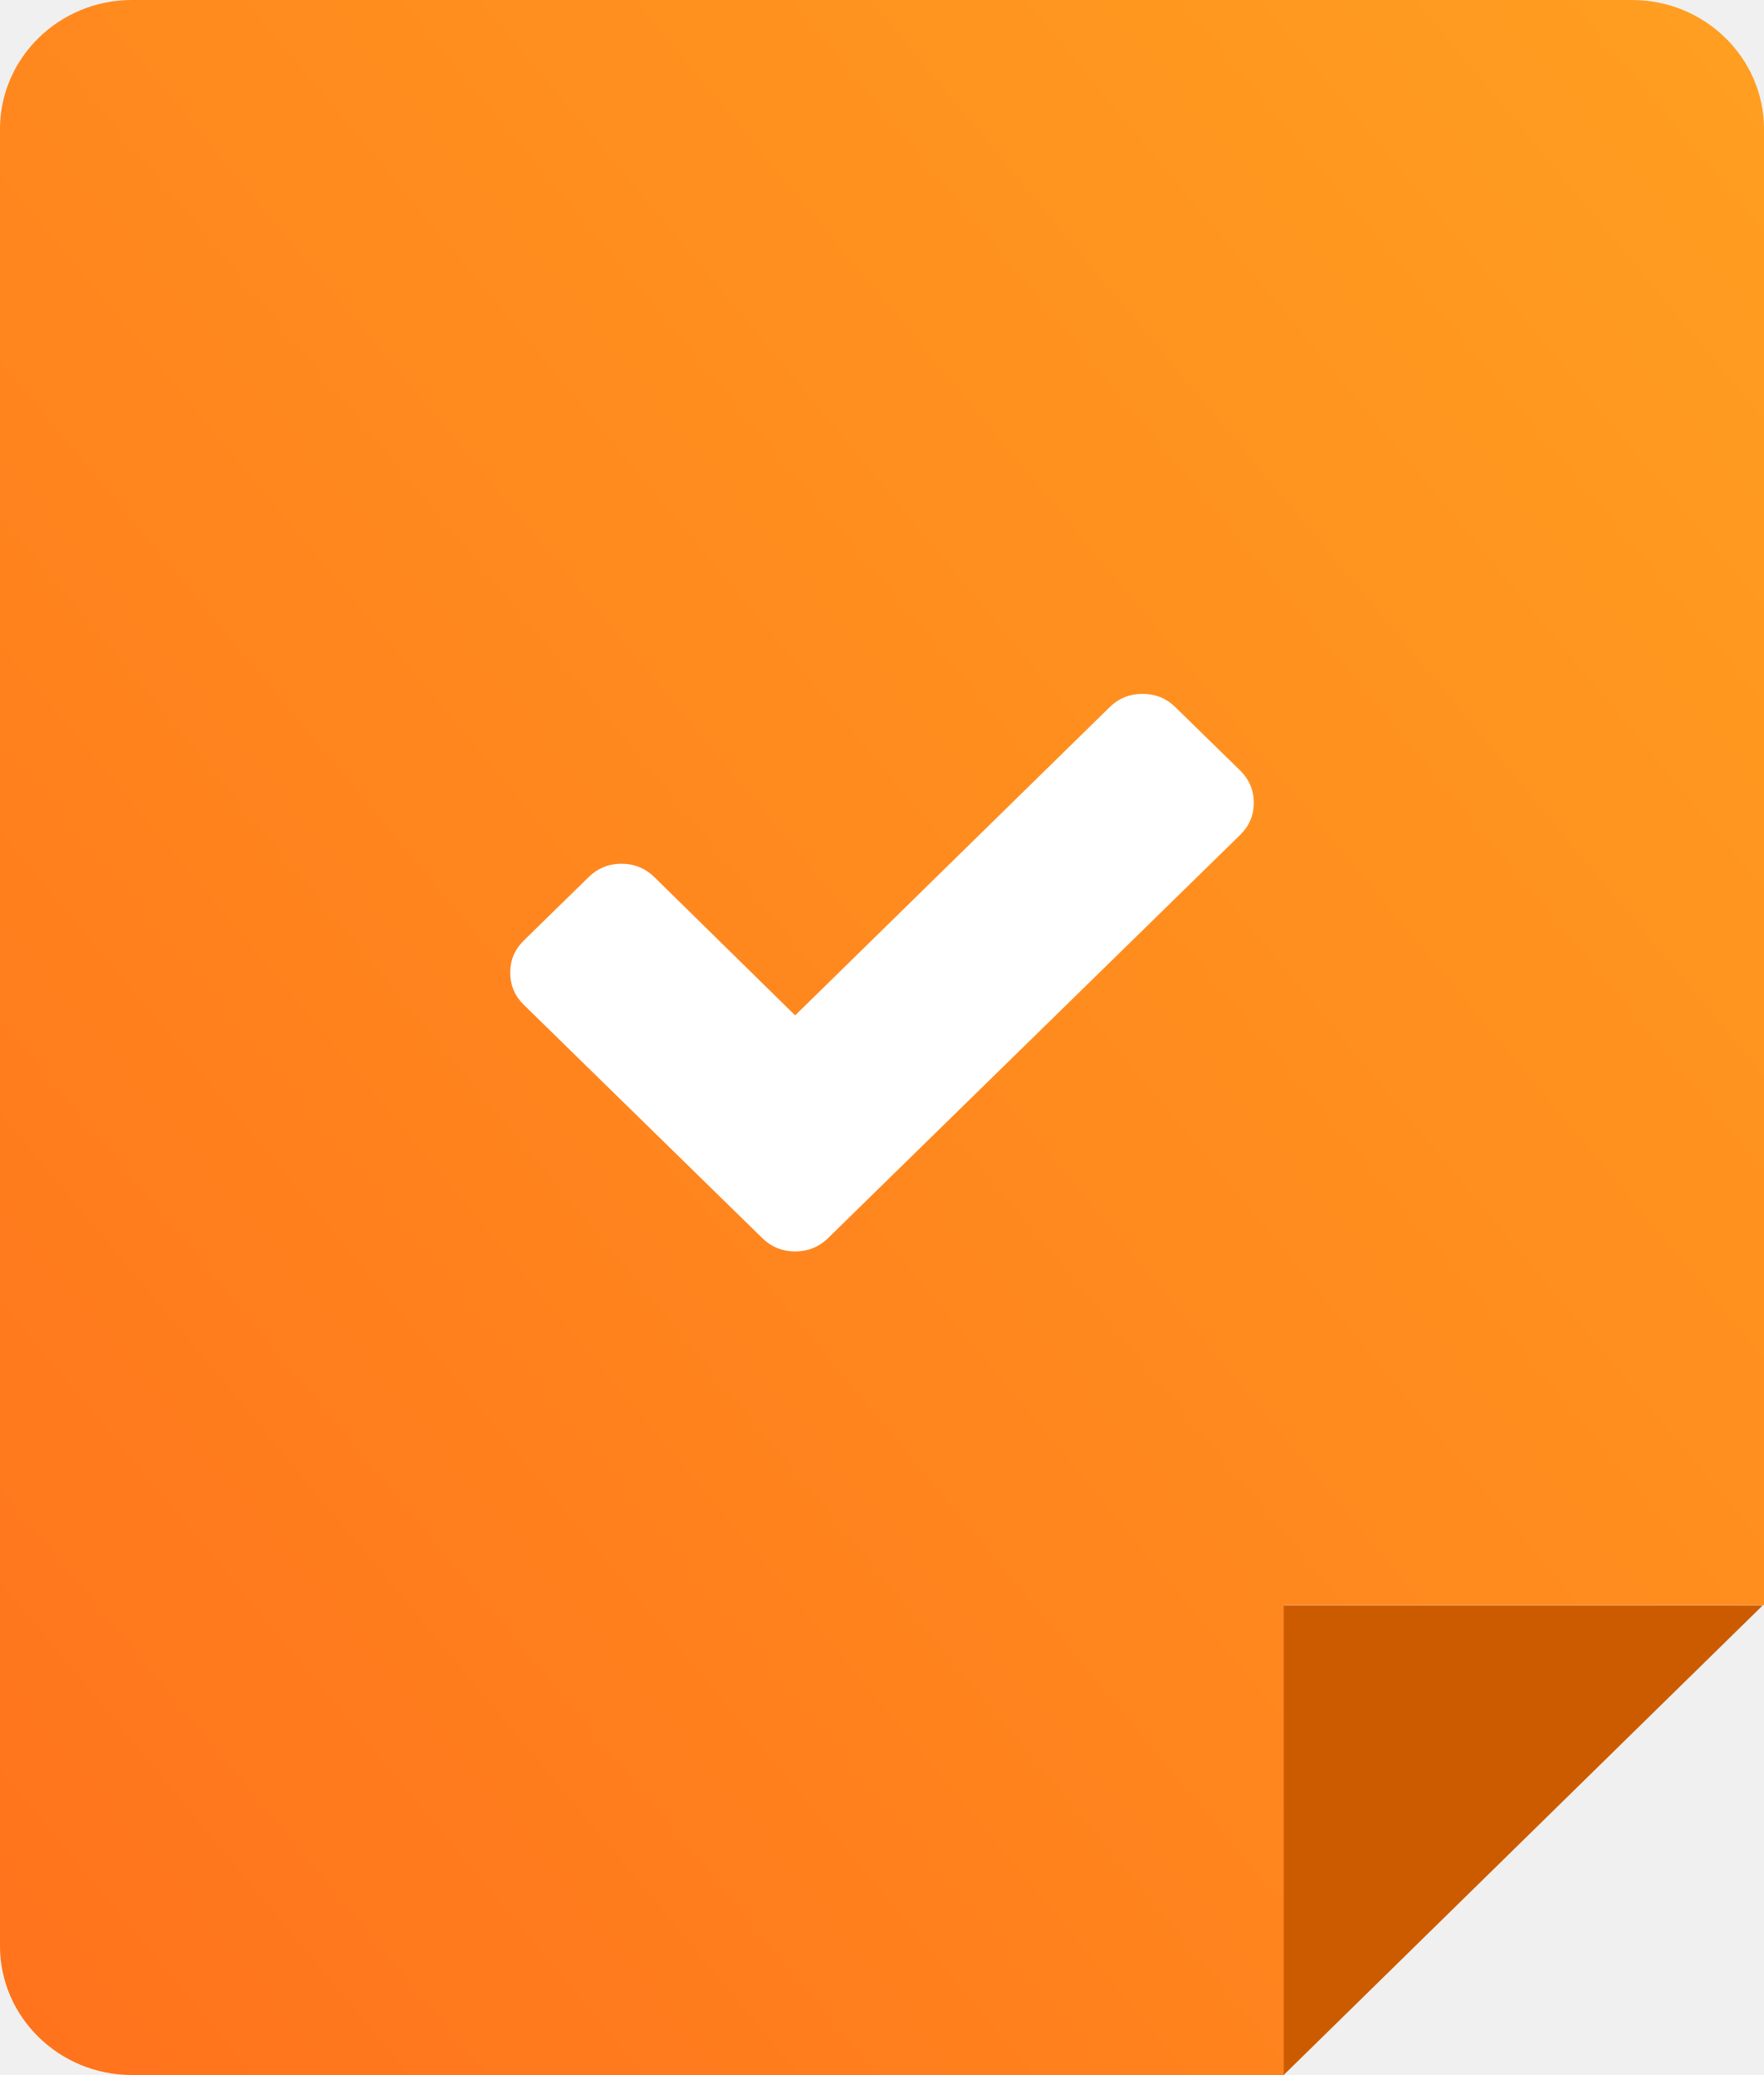
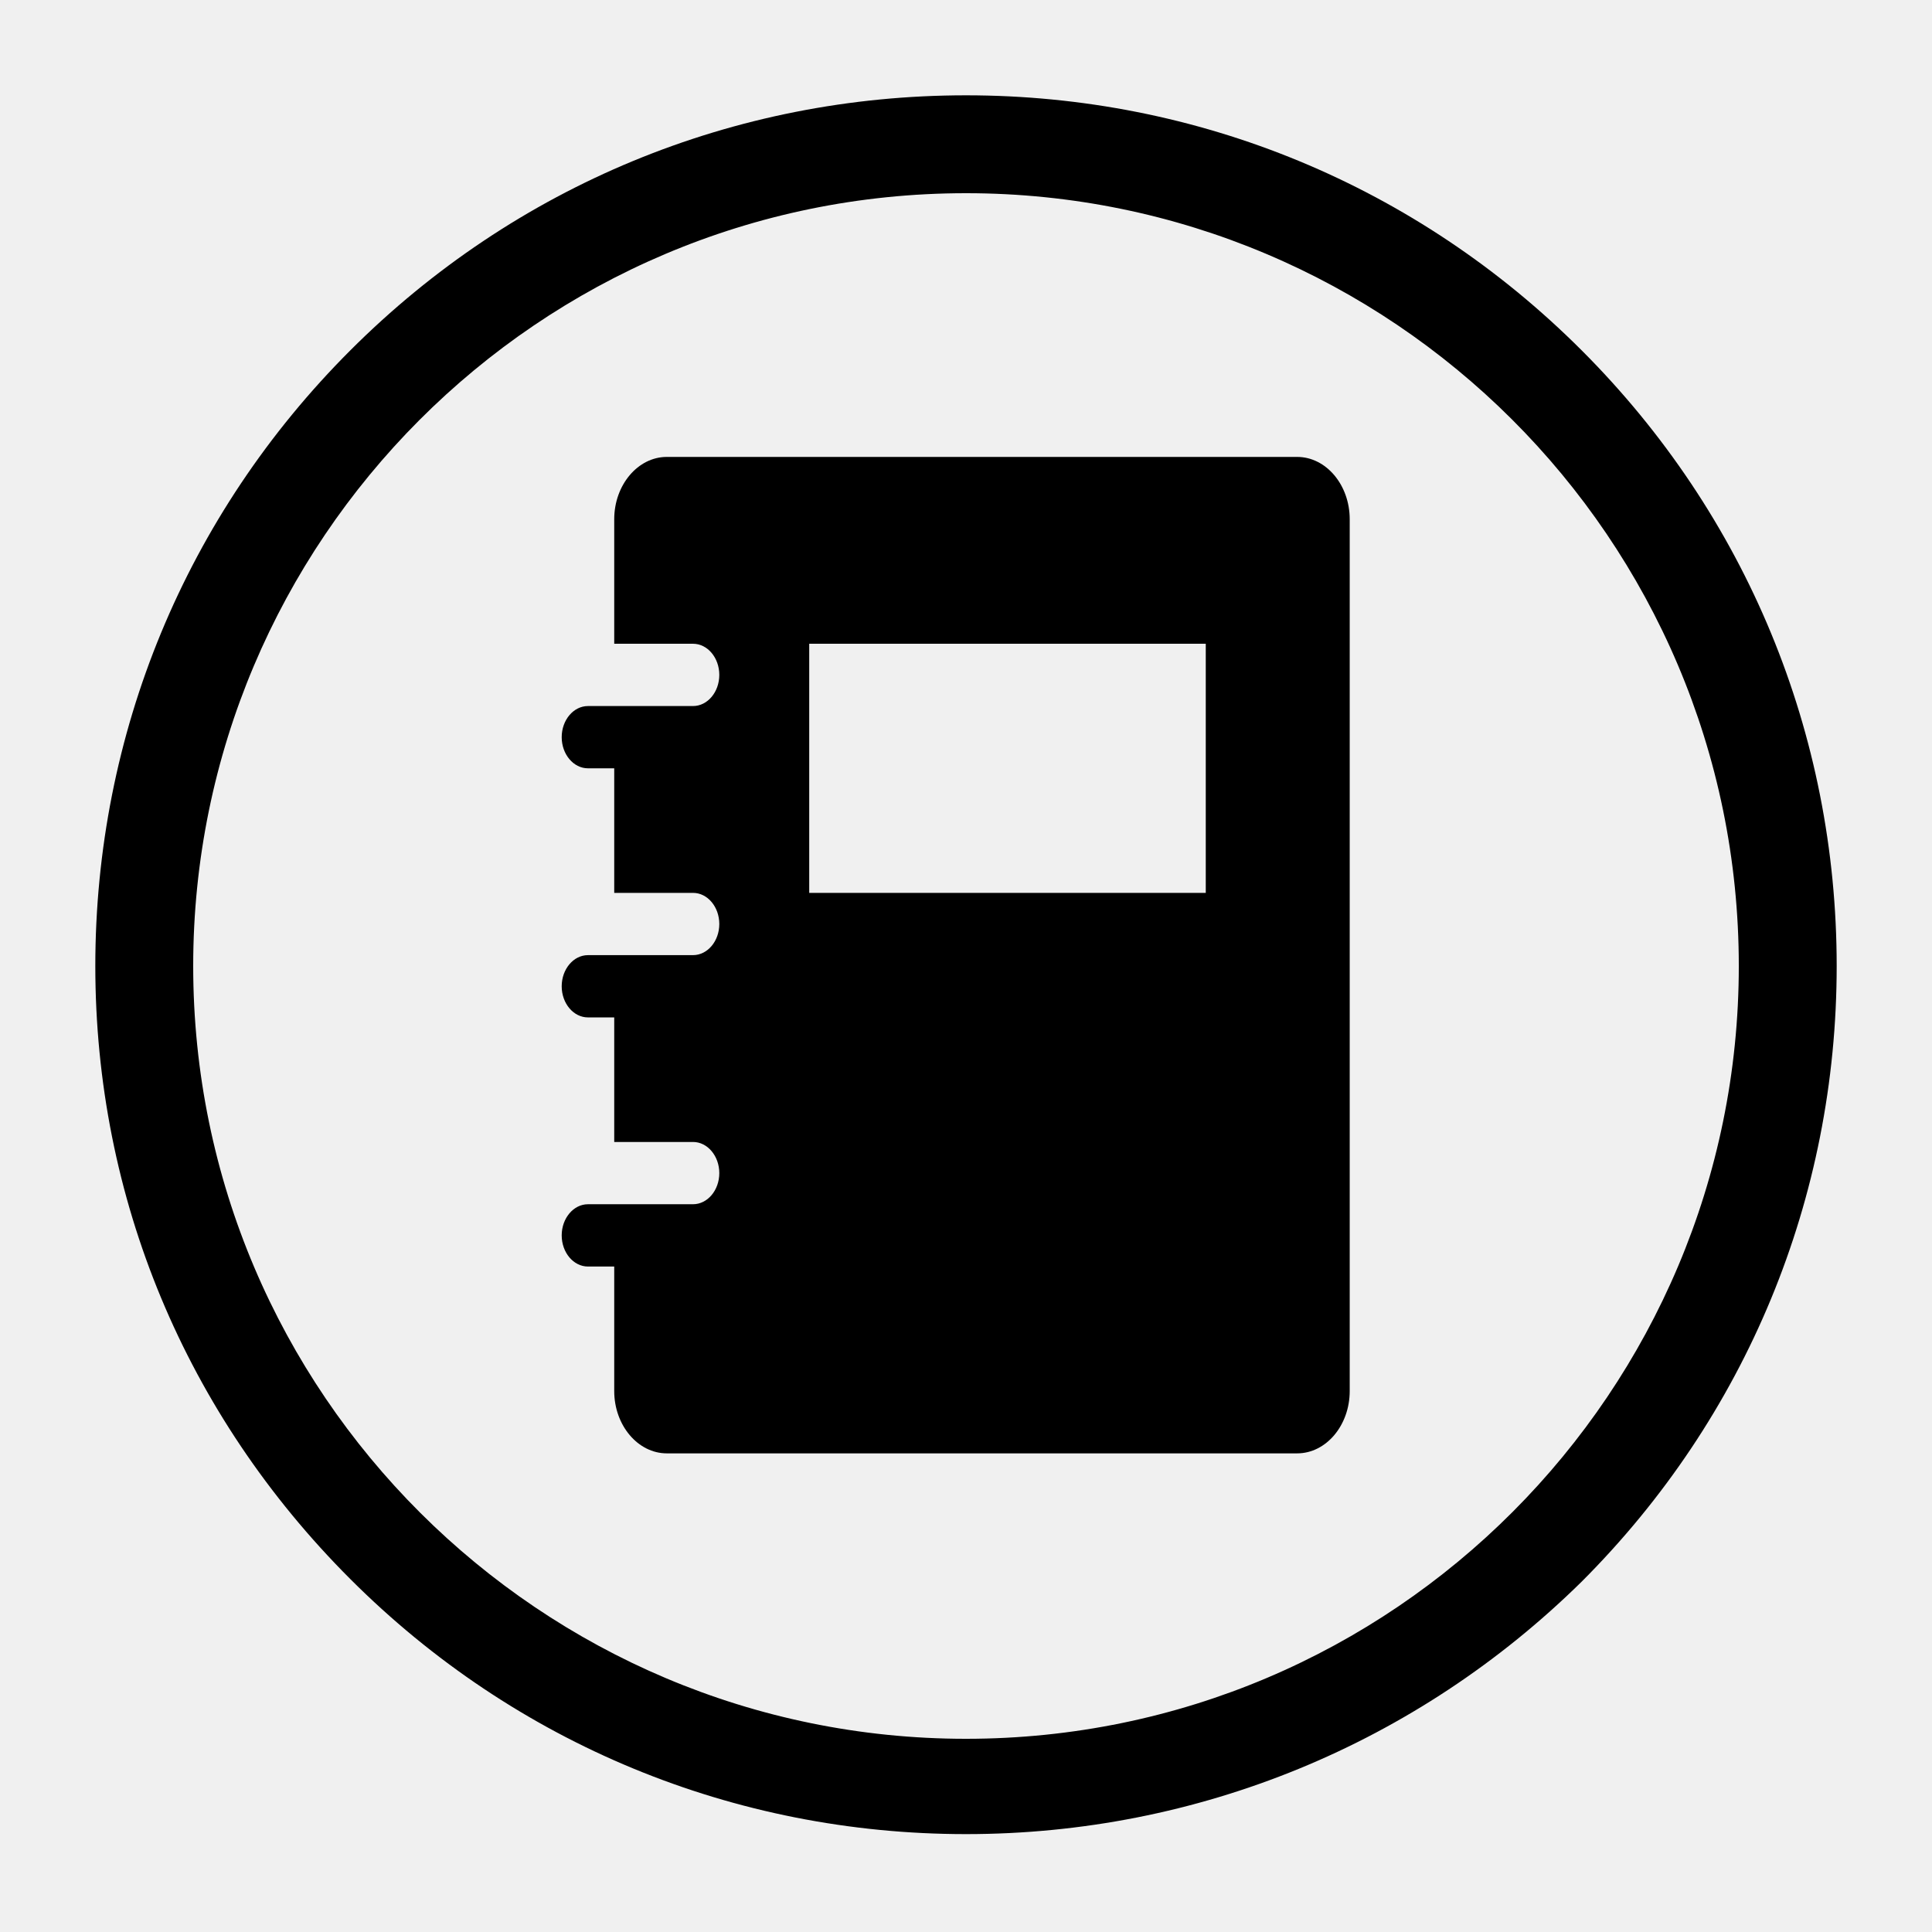
- <svg xmlns="http://www.w3.org/2000/svg" width="17px" height="20px" viewBox="0 0 17 20" version="1.1">
-   <defs>
-     <linearGradient x1="100%" y1="0%" x2="-0.937%" y2="100%" id="linearGradient-1">
-       <stop stop-color="#FF9F20" offset="0%" />
-       <stop stop-color="#FF721C" offset="100%" />
-     </linearGradient>
-   </defs>
-   <g id="Page-1" stroke="none" stroke-width="1" fill="none" fill-rule="evenodd">
-     <g id="Home-Dashboard" transform="translate(-752, -971)">
-       <g id="icon-qbr" transform="translate(752, 971)">
-         <path d="M12.368,20 L1.271,20 C0.57,20 0,19.442 0,18.756 L0,1.244 C0,0.558 0.57,0 1.271,0 L15.729,0 C16.43,0 17,0.558 17,1.244 L17,15.471 L12.375,15.471 L12.375,20 L12.368,20 Z" id="Shape" fill="url(#linearGradient-1)" />
-         <path d="M11.954,7.429 L11.325,6.814 C11.239,6.73 11.134,6.688 11.011,6.688 C10.887,6.688 10.782,6.73 10.696,6.814 L7.663,9.787 L6.304,8.452 C6.217,8.368 6.113,8.325 5.989,8.325 C5.866,8.325 5.761,8.368 5.675,8.452 L5.046,9.067 C4.96,9.152 4.917,9.254 4.917,9.375 C4.917,9.496 4.96,9.598 5.046,9.683 L6.72,11.321 L7.349,11.936 C7.435,12.02 7.54,12.062 7.663,12.062 C7.786,12.062 7.891,12.02 7.978,11.936 L8.606,11.321 L11.954,8.045 C12.04,7.96 12.083,7.858 12.083,7.737 C12.083,7.617 12.04,7.514 11.954,7.429 Z" id="Shape" fill="#FFFFFF" />
-         <polygon id="Shape" fill="#FF7200" points="12.371 20 12.371 15.474 16.987 15.474" />
-         <polygon id="Shape-Copy-2" fill="#000000" opacity="0.2" points="12.371 20 12.371 15.474 16.987 15.474" />
-       </g>
-     </g>
-   </g>
+ <svg xmlns="http://www.w3.org/2000/svg" version="1.1" id="Layer_1" x="0px" y="0px" viewBox="0 0 512 512" enable-background="new 0 0 512 512" xml:space="preserve">
+   <path d="M256,51.2C142.677,51.2,51.2,143.36,51.2,256c0,113.322,92.16,204.8,204.8,204.8c113.322,0,204.8-92.159,204.8-204.8  C460.8,142.677,368.64,51.2,256,51.2z M256,486.059c-61.44,0-119.467-23.894-163.157-67.584  C49.152,374.784,25.259,317.439,25.259,256c0-61.44,23.893-119.467,67.584-163.157C136.533,49.152,194.56,25.259,256,25.259  c61.44,0,119.467,23.893,163.157,67.584c43.69,43.69,67.584,101.717,67.584,163.157c0,61.439-23.894,119.467-67.584,163.157  C375.467,462.165,317.44,486.059,256,486.059z" />
+   <path d="M343.768,121.089H176.702c-7.643,0-13.925,7.428-13.925,16.51v33.002h20.885c3.833,0,6.96,3.706,6.96,8.254  c0,4.55-3.126,8.255-6.96,8.255h-27.845c-3.834,0-6.96,3.705-6.96,8.246c0,4.549,3.126,8.255,6.96,8.255h6.96v33.01h20.885  c3.833,0,6.96,3.706,6.96,8.255c0,4.541-3.126,8.246-6.96,8.246h-27.845c-3.834,0-6.96,3.706-6.96,8.255  c0,4.541,3.126,8.246,6.96,8.246h6.96v33.011h20.885c3.833,0,6.96,3.714,6.96,8.254c0,4.541-3.126,8.247-6.96,8.247h-27.845  c-3.834,0-6.96,3.714-6.96,8.254c0,4.55,3.126,8.256,6.96,8.256h6.96v33.003c0,9.081,6.282,16.508,13.925,16.508h167.066  c7.666,0,13.92-7.427,13.92-16.508V137.599C357.688,128.517,351.434,121.089,343.768,121.089z M319.54,236.621H214.451v-66.021  H319.54V236.621z" />
</svg>
